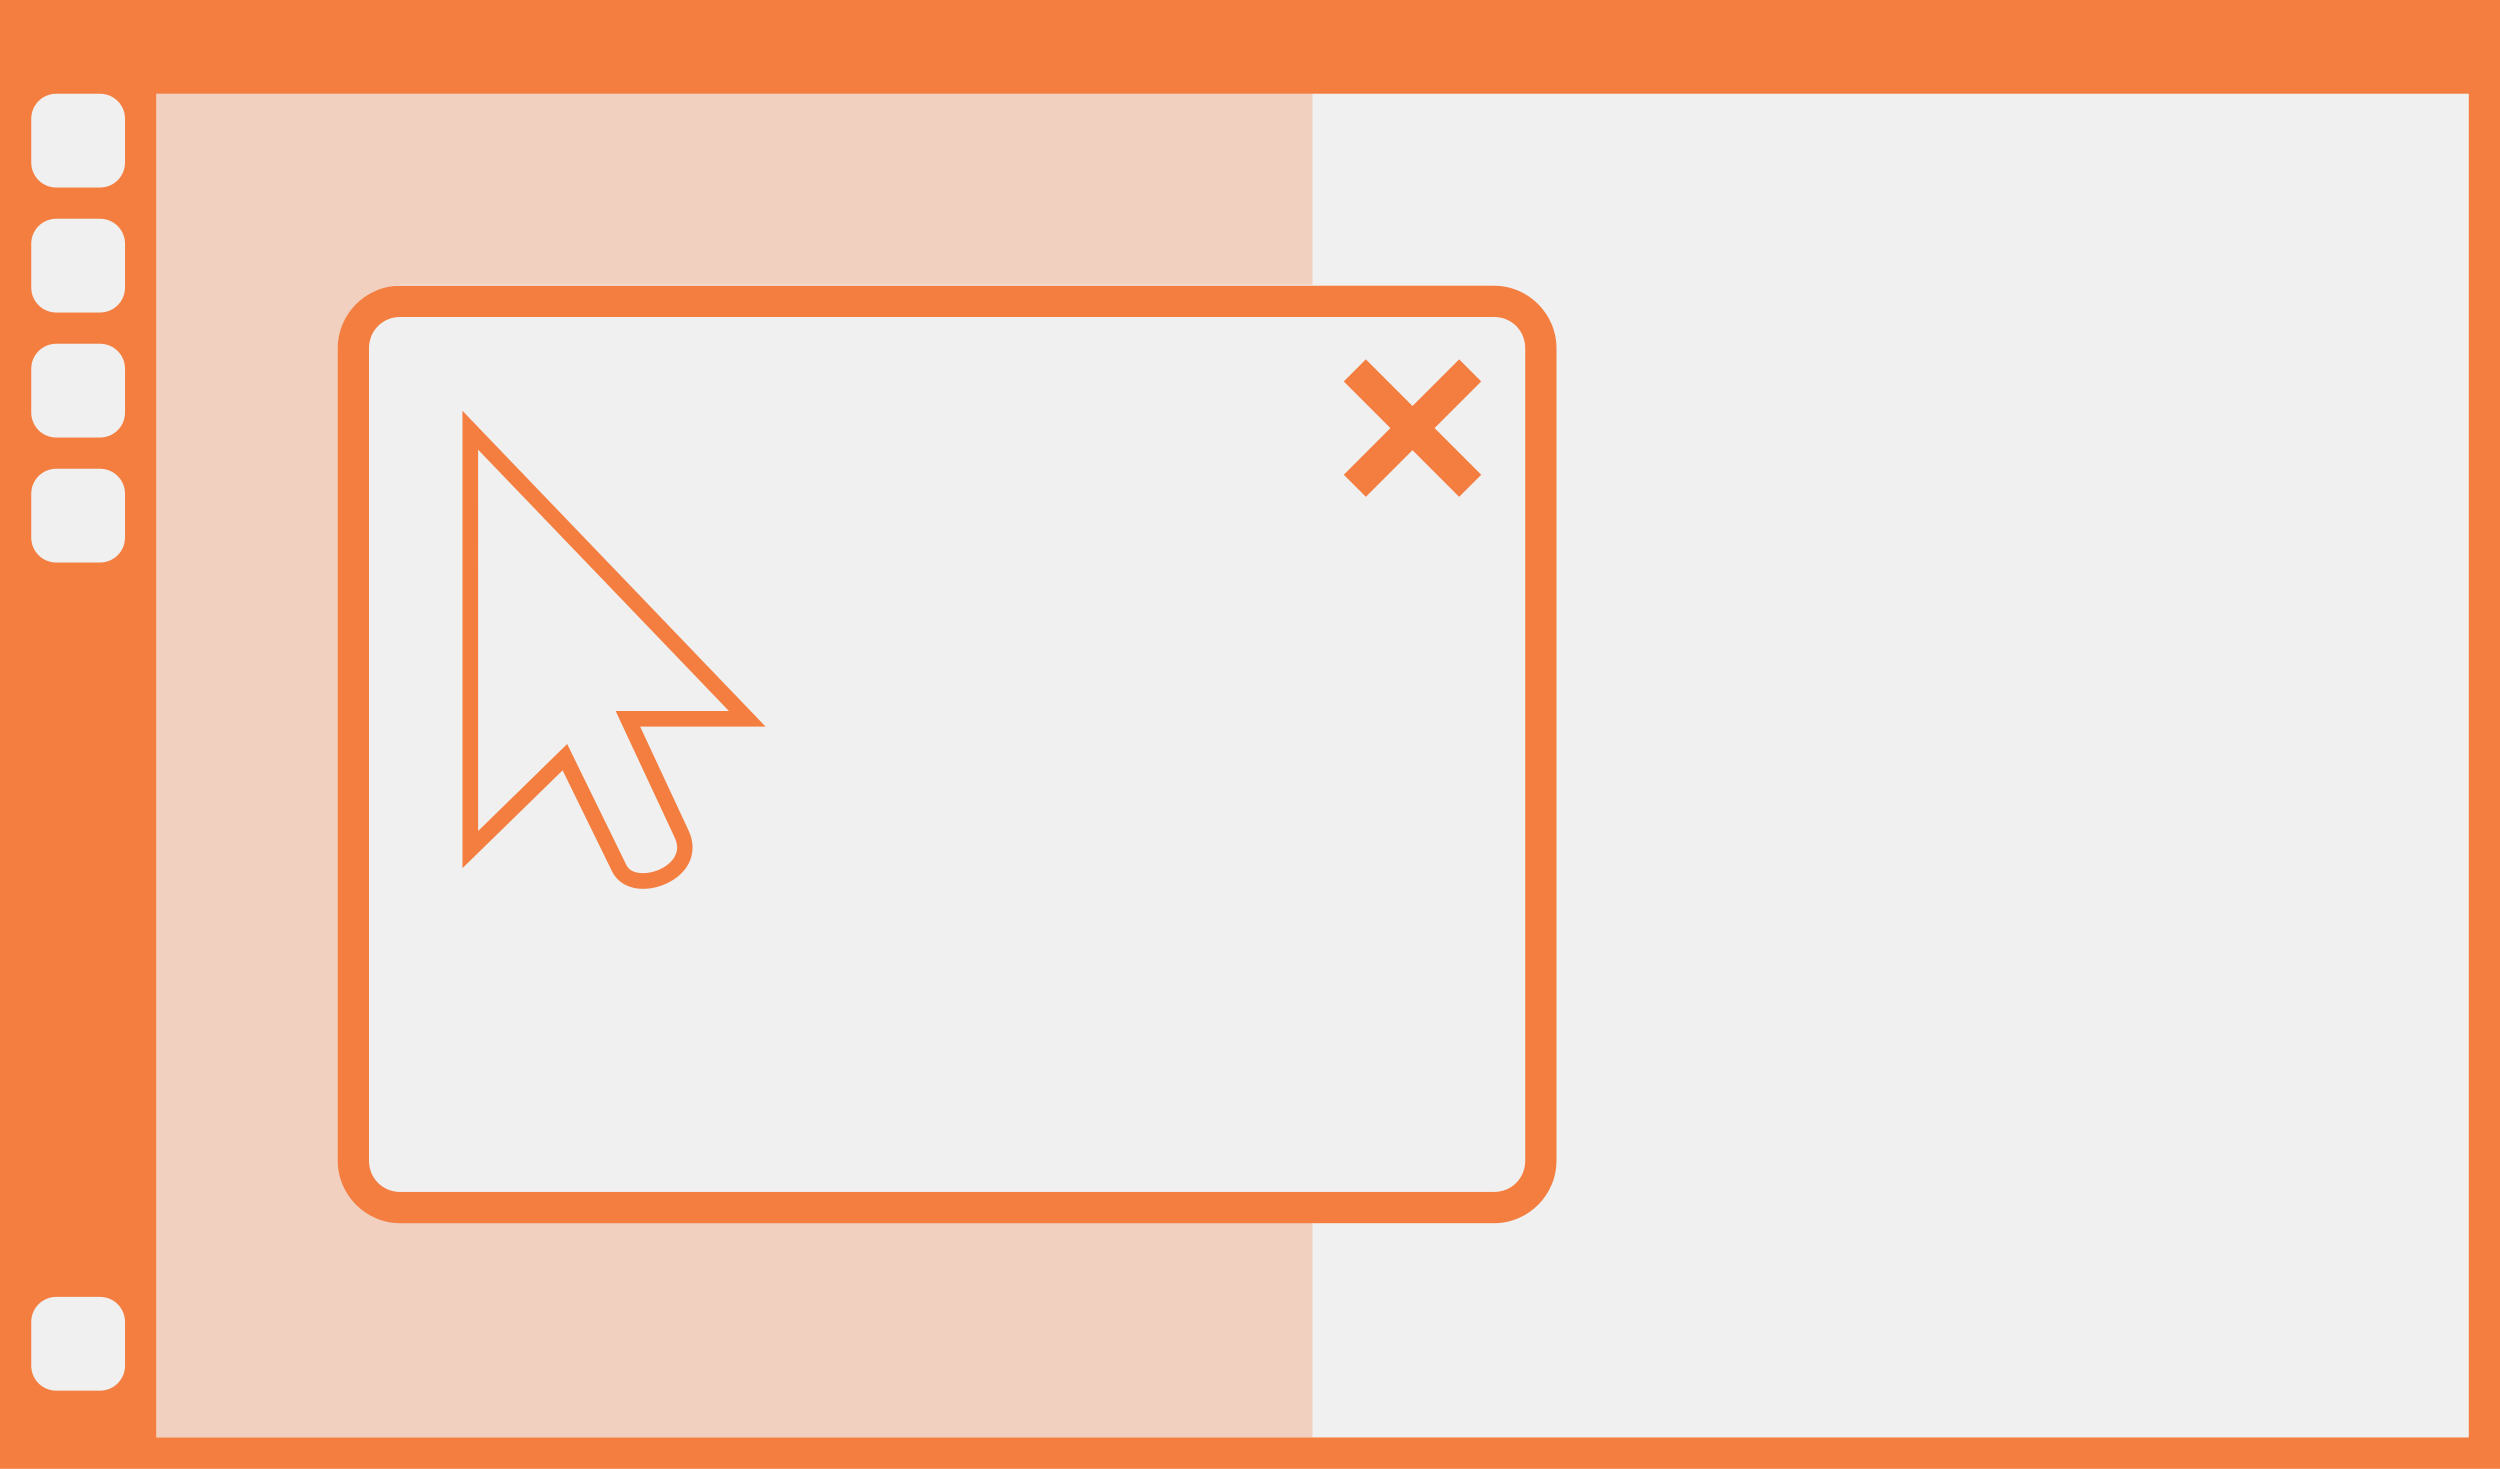
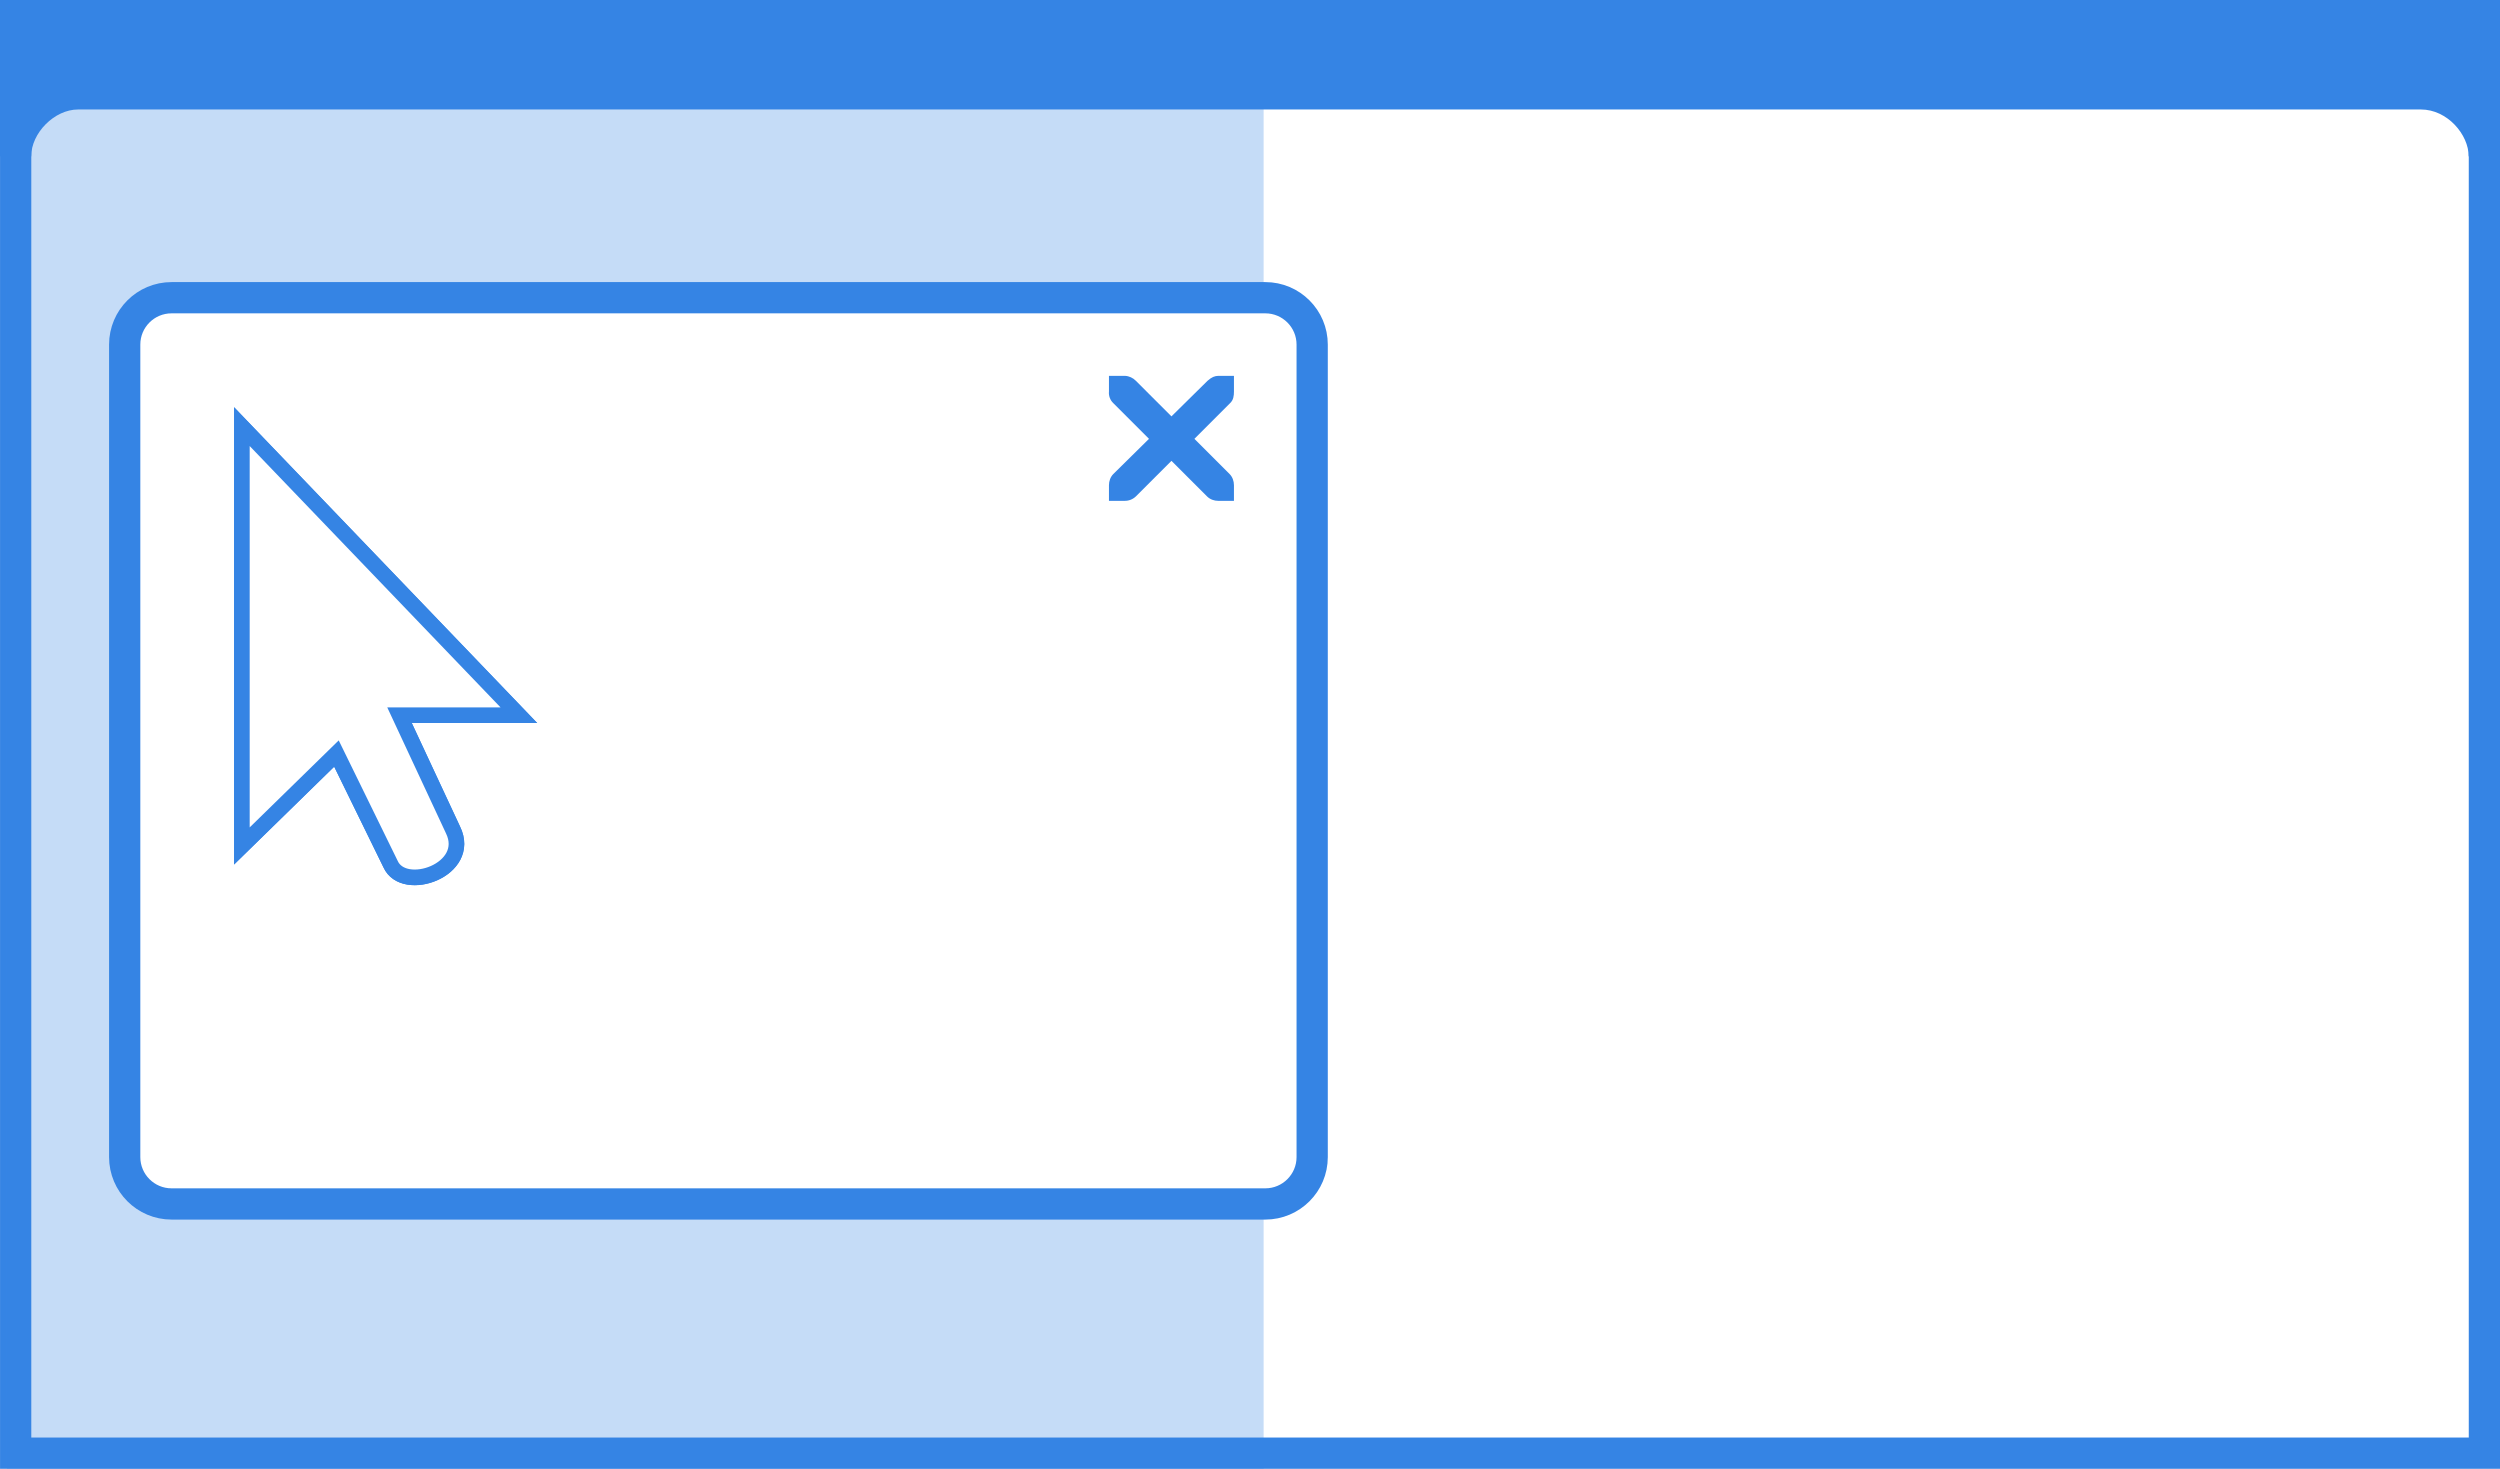
- <svg xmlns="http://www.w3.org/2000/svg" width="160" height="94" version="1.1" viewBox="0 0 42.333 24.871">
-   <path transform="matrix(.26459 0 0 .26459 -.00030851 0)" d="m0 0v94.002h10 150v-94.002h-150-10zm3.6 6h2.801c0.886 0 1.6 0.713 1.6 1.6v2.801c0 0.886-0.713 1.6-1.6 1.6h-2.801c-0.886 0-1.6-0.713-1.6-1.6v-2.801c0-0.886 0.713-1.6 1.6-1.6zm6.4 0h148v85.998h-148v-85.998zm-6.4 8h2.801c0.886 0 1.6 0.713 1.6 1.6v2.801c0 0.886-0.713 1.6-1.6 1.6h-2.801c-0.886 0-1.6-0.713-1.6-1.6v-2.801c0-0.886 0.713-1.6 1.6-1.6zm0 8h2.801c0.886 0 1.6 0.713 1.6 1.6v2.801c0 0.886-0.713 1.6-1.6 1.6h-2.801c-0.886 0-1.6-0.713-1.6-1.6v-2.801c0-0.886 0.713-1.6 1.6-1.6zm0 8h2.801c0.886 0 1.6 0.713 1.6 1.6v2.801c0 0.886-0.713 1.6-1.6 1.6h-2.801c-0.886 0-1.6-0.713-1.6-1.6v-2.801c0-0.886 0.713-1.6 1.6-1.6zm0 53h2.801c0.886 0 1.6 0.713 1.6 1.6v2.801c0 0.886-0.713 1.6-1.6 1.6h-2.801c-0.886 0-1.6-0.713-1.6-1.6v-2.801c0-0.886 0.713-1.6 1.6-1.6z" fill="#f37e40" />
-   <path transform="matrix(.26459 0 0 .26459 -.00030851 0)" d="m10 6v85.998h73.998v-13.787h-58.012c-1.116-1e-6 -2.126-0.467-2.853-1.211h-0.133v-0.16c-0.623-0.706-1.014-1.62-1.014-2.629v-51.998c0-2.199 1.801-4 4-4h58.012v-12.213h-73.998z" fill="#f37e40" opacity=".28" />
-   <g transform="matrix(.26458 0 0 .26458 -376.07 1155.1)">
-     <path d="m1447-4347.5c-2.199 0-4 1.801-4 4v52c0 2.199 1.801 4 4 4h70c2.199 0 4-1.801 4-4v-52c0-2.199-1.801-4-4-4zm0 2h70c1.125 0 2 0.875 2 2v52c0 1.125-0.875 2-2 2h-70c-1.125 0-2-0.875-2-2v-52c0-1.125 0.875-2 2-2z" color="#000000" fill="#f37e40" style="-inkscape-stroke:none" />
-     <g fill="#fff">
-       <g transform="matrix(1.6306,0,0,1.6325,1484.1,-4348.5)">
-         <path d="m-20.31 5.517v17.93l3.93-3.836 1.93 3.939c4.13e-4 9.3e-4 0.002 1e-3 2e-3 2e-3 0.177 0.395 0.553 0.618 0.939 0.682 0.387 0.064 0.8-0.005 1.172-0.17 0.372-0.165 0.71-0.428 0.904-0.797 0.194-0.368 0.218-0.847-0.01-1.312l-1.893-4.057h4.924zm0.613 1.523 9.846 10.246h-4.447l2.305 4.934v0.004c0.155 0.317 0.131 0.544 0.02 0.756s-0.34 0.403-0.611 0.523-0.583 0.165-0.824 0.125c-0.241-0.04-0.397-0.139-0.48-0.328l-2e-3 -0.004-2.311-4.717-3.494 3.41z" color="#000000" display="block" fill="#f37e40" style="-inkscape-stroke:none" />
-       </g>
+ <svg xmlns="http://www.w3.org/2000/svg" width="160" height="94" viewBox="0 0 42.333 24.871">
+   <path style="display:inline;vector-effect:none;fill:#fff;fill-opacity:1;stroke:#3584e4;stroke-width:.529;stroke-linecap:butt;stroke-linejoin:miter;stroke-miterlimit:4;stroke-dasharray:none;stroke-dashoffset:0;stroke-opacity:1;marker:none" d="M.265.265h41.804v24.342H.265z" />
+   <path style="display:inline;opacity:.287;vector-effect:none;fill:#3584e4;fill-opacity:1;stroke:#3584e4;stroke-width:.794;stroke-linecap:butt;stroke-linejoin:miter;stroke-miterlimit:4;stroke-dasharray:none;stroke-dashoffset:0;stroke-opacity:1;marker:none;marker-start:none;marker-mid:none;marker-end:none;paint-order:normal" d="M.514 1.37H21v23.199H.514z" />
+   <g transform="matrix(.26458 0 0 .26458 -400.052 1156.76)" style="display:inline">
+     <rect ry="3" rx="3" y="-4353.007" x="1520.006" height="58" width="76" style="opacity:1;vector-effect:none;fill:#fff;fill-opacity:1;stroke:#3584e4;stroke-width:2;stroke-linecap:butt;stroke-linejoin:miter;stroke-miterlimit:4;stroke-dasharray:none;stroke-dashoffset:0;stroke-opacity:1;marker:none" />
+     <path overflow="visible" font-weight="400" style="color:#bebebe;font-weight:400;line-height:normal;font-family:'Andale Mono';-inkscape-font-specification:'Andale Mono';text-indent:0;text-align:start;text-decoration:none;text-decoration-line:none;text-transform:none;overflow:visible;fill:#3584e4;fill-opacity:1;marker:none" d="M1583-4348.006h1.031c.255.011.51.13.688.313l2.281 2.28 2.312-2.28c.266-.232.447-.307.688-.314h1v1c0 .286-.034.55-.25.75l-2.281 2.282 2.25 2.25c.188.188.281.454.281.72v1h-1c-.265 0-.53-.094-.719-.282l-2.281-2.28-2.281 2.28a1.015 1.015 0 0 1-.719.281h-1v-1c0-.265.093-.53.281-.719l2.281-2.25-2.28-2.28a.909.909 0 0 1-.282-.75z" />
+     <g style="display:inline;fill:#fff;fill-opacity:1;stroke:#3584e4;stroke-opacity:1">
+       <path d="M26.605 2.318v16.44l3.712-3.624 2.122 4.331c.52 1.172 3.22.23 2.452-1.337l-2.099-4.496h4.685z" style="color:#000;display:block;overflow:visible;visibility:visible;fill:#fff;fill-opacity:1;fill-rule:nonzero;stroke:#3584e4;stroke-width:.613;stroke-linecap:butt;stroke-linejoin:miter;stroke-miterlimit:10;stroke-dasharray:none;stroke-dashoffset:0;stroke-opacity:1;marker:none;enable-background:accumulate" transform="matrix(1.6306 0 0 1.63249 1484.124 -4348.541)" />
+       <path style="color:#000;display:block;overflow:visible;visibility:visible;fill:#fff;fill-opacity:1;fill-rule:nonzero;stroke:#3584e4;stroke-width:.613;stroke-linecap:butt;stroke-linejoin:miter;stroke-miterlimit:10;stroke-dasharray:none;stroke-dashoffset:0;stroke-opacity:1;marker:none;enable-background:accumulate" d="M26.605 2.318v16.44l3.712-3.624 2.122 4.331c.52 1.172 3.22.23 2.452-1.337l-2.099-4.496h4.685z" transform="matrix(1.6306 0 0 1.63249 1484.124 -4348.541)" />
    </g>
  </g>
-   <path d="m24.708 6.085-0.79 0.79-0.79-0.79-0.374 0.374 0.79 0.79-0.79 0.79 0.374 0.374 0.79-0.79 0.79 0.79 0.374-0.374-0.79-0.79 0.79-0.79z" fill="#f37e40" />
+   <path d="M0 0v2.648h.528c0-.397.395-.794.793-.794h39.675c.444 0 .807.424.807.794l.51-.002.02-2.646z" style="color:#000;font-style:normal;font-variant:normal;font-weight:400;font-stretch:normal;font-size:medium;line-height:normal;font-family:sans-serif;font-variant-ligatures:normal;font-variant-position:normal;font-variant-caps:normal;font-variant-numeric:normal;font-variant-alternates:normal;font-feature-settings:normal;text-indent:0;text-align:start;text-decoration:none;text-decoration-line:none;text-decoration-style:solid;text-decoration-color:#000;letter-spacing:normal;word-spacing:normal;text-transform:none;writing-mode:lr-tb;direction:ltr;text-orientation:mixed;dominant-baseline:auto;baseline-shift:baseline;text-anchor:start;white-space:normal;shape-padding:0;clip-rule:nonzero;display:inline;overflow:visible;visibility:visible;isolation:auto;mix-blend-mode:normal;color-interpolation:sRGB;color-interpolation-filters:linearRGB;solid-color:#000;solid-opacity:1;vector-effect:none;fill:#3584e4;fill-opacity:1;fill-rule:nonzero;stroke:none;stroke-width:.529;stroke-linecap:butt;stroke-linejoin:miter;stroke-miterlimit:4;stroke-dasharray:none;stroke-dashoffset:0;stroke-opacity:1;marker:none;color-rendering:auto;image-rendering:auto;shape-rendering:auto;text-rendering:auto;enable-background:accumulate" />
</svg>
